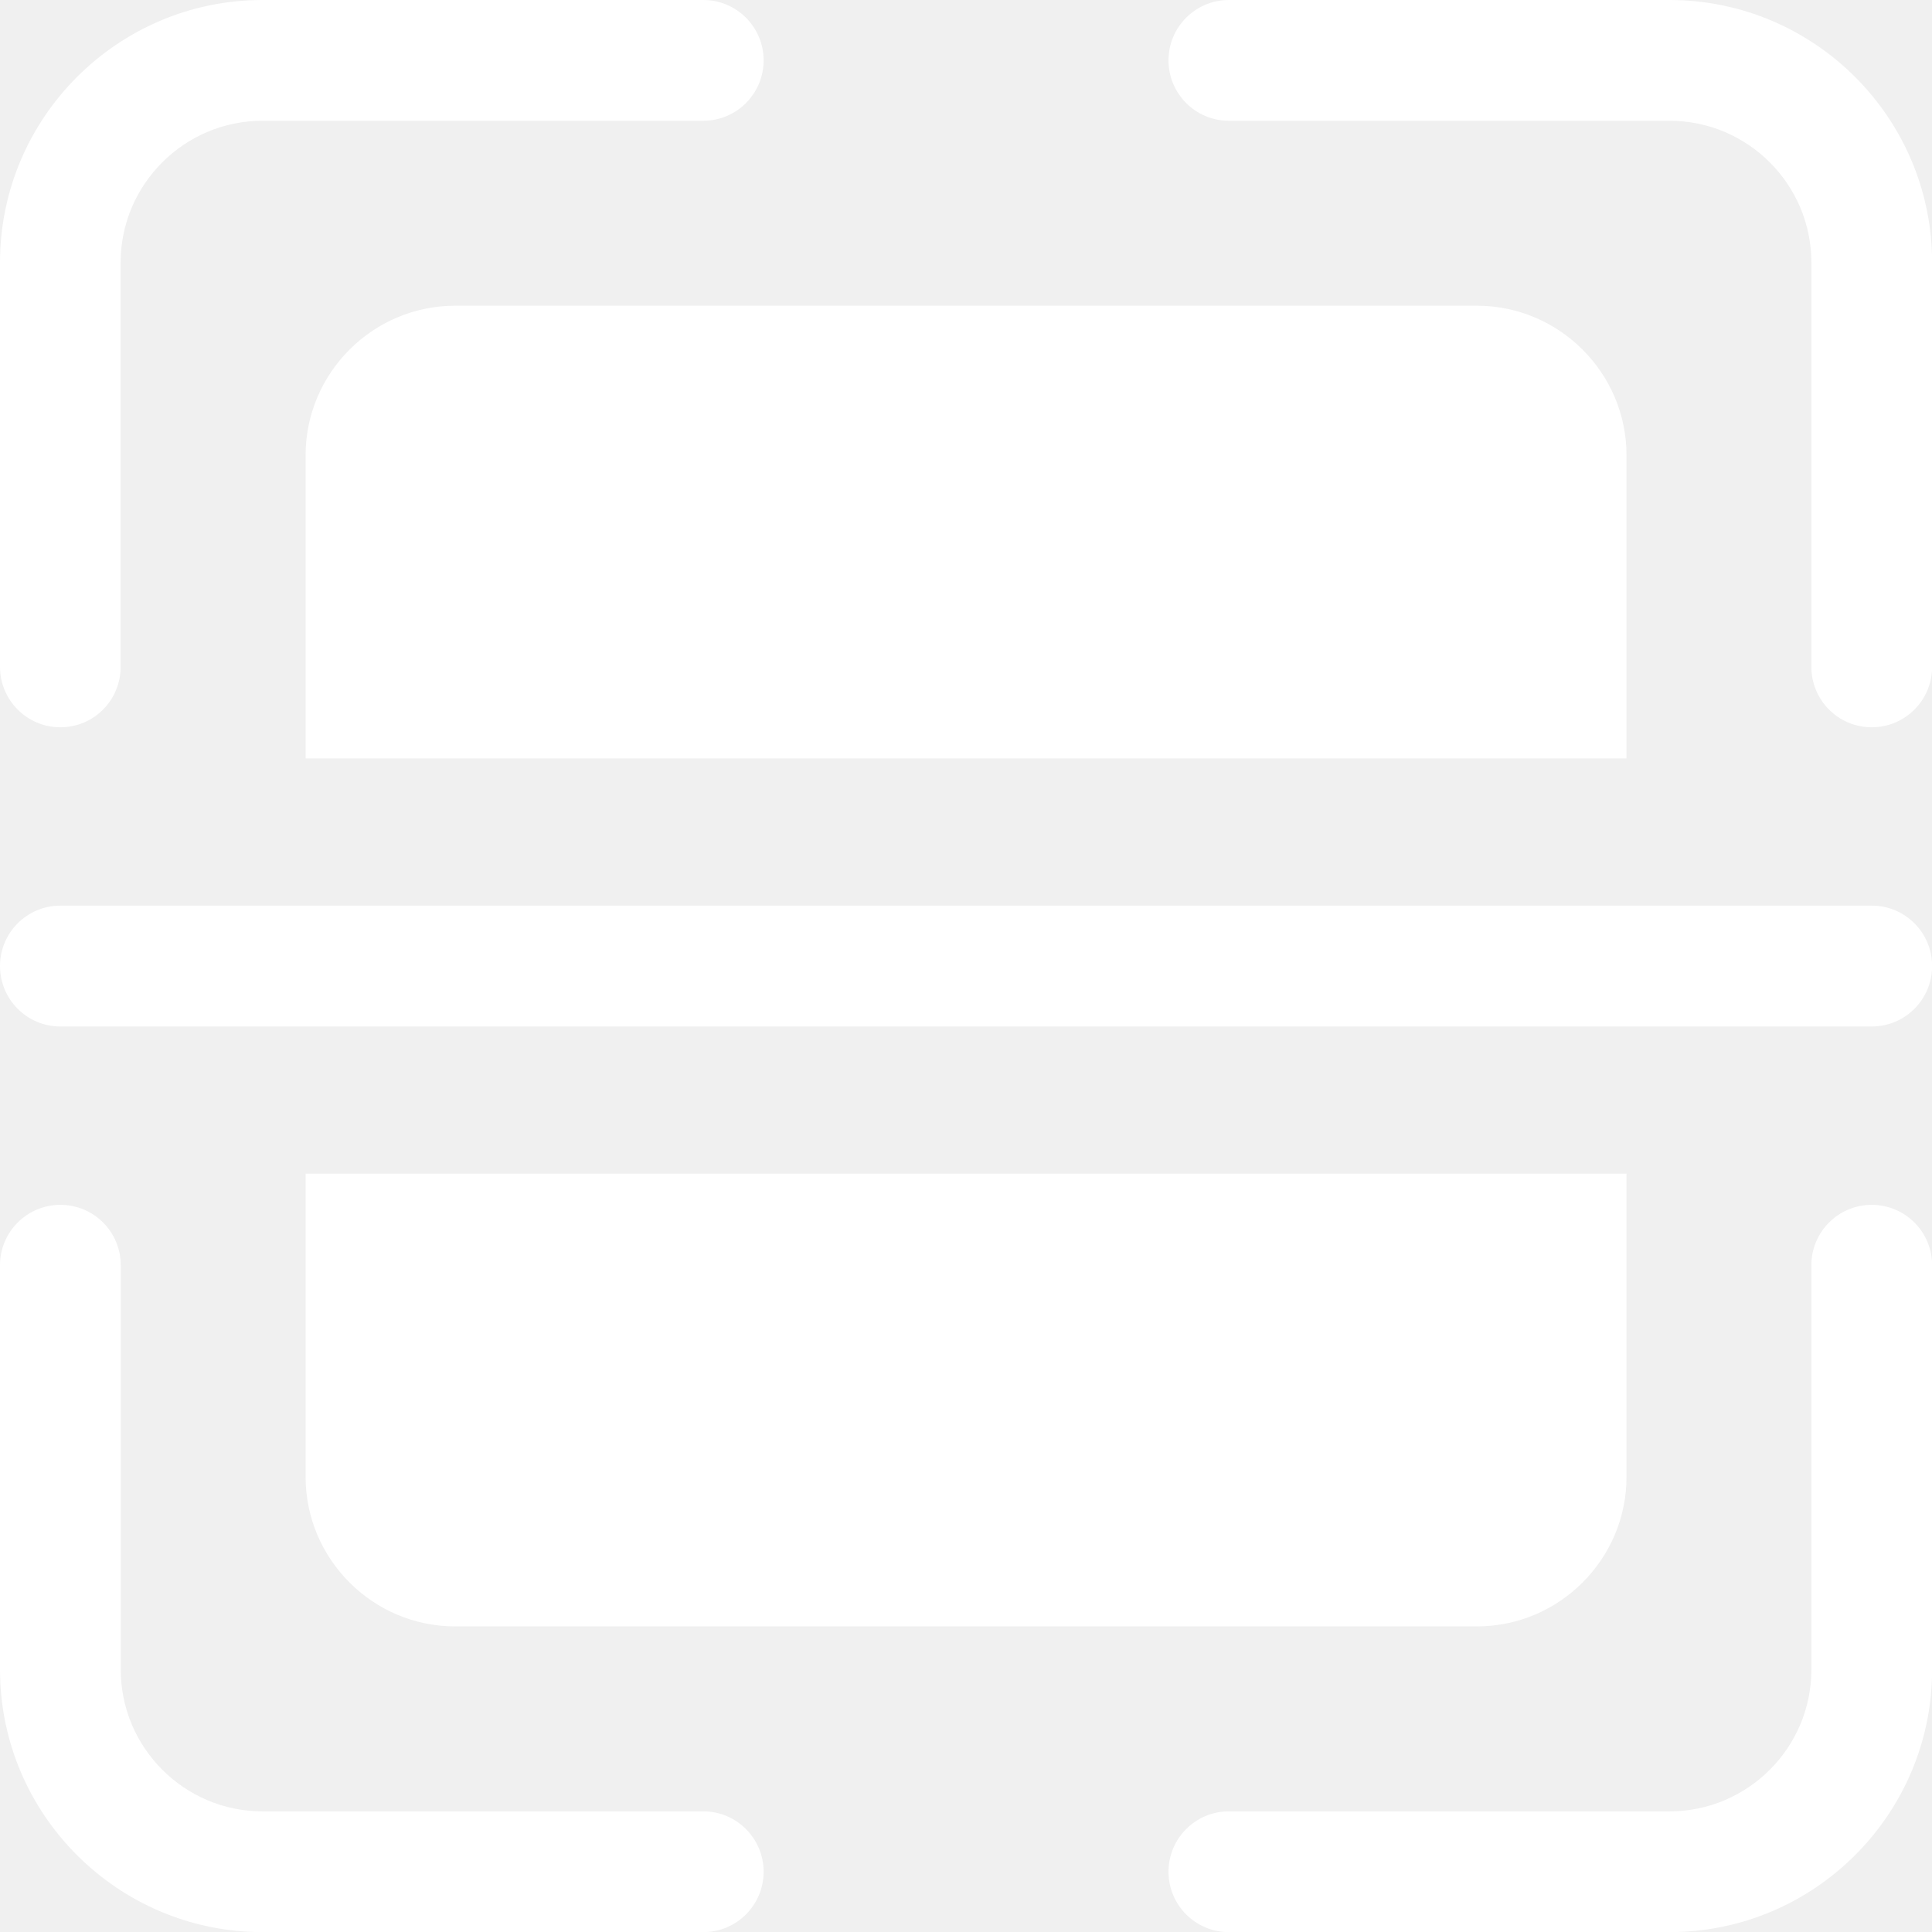
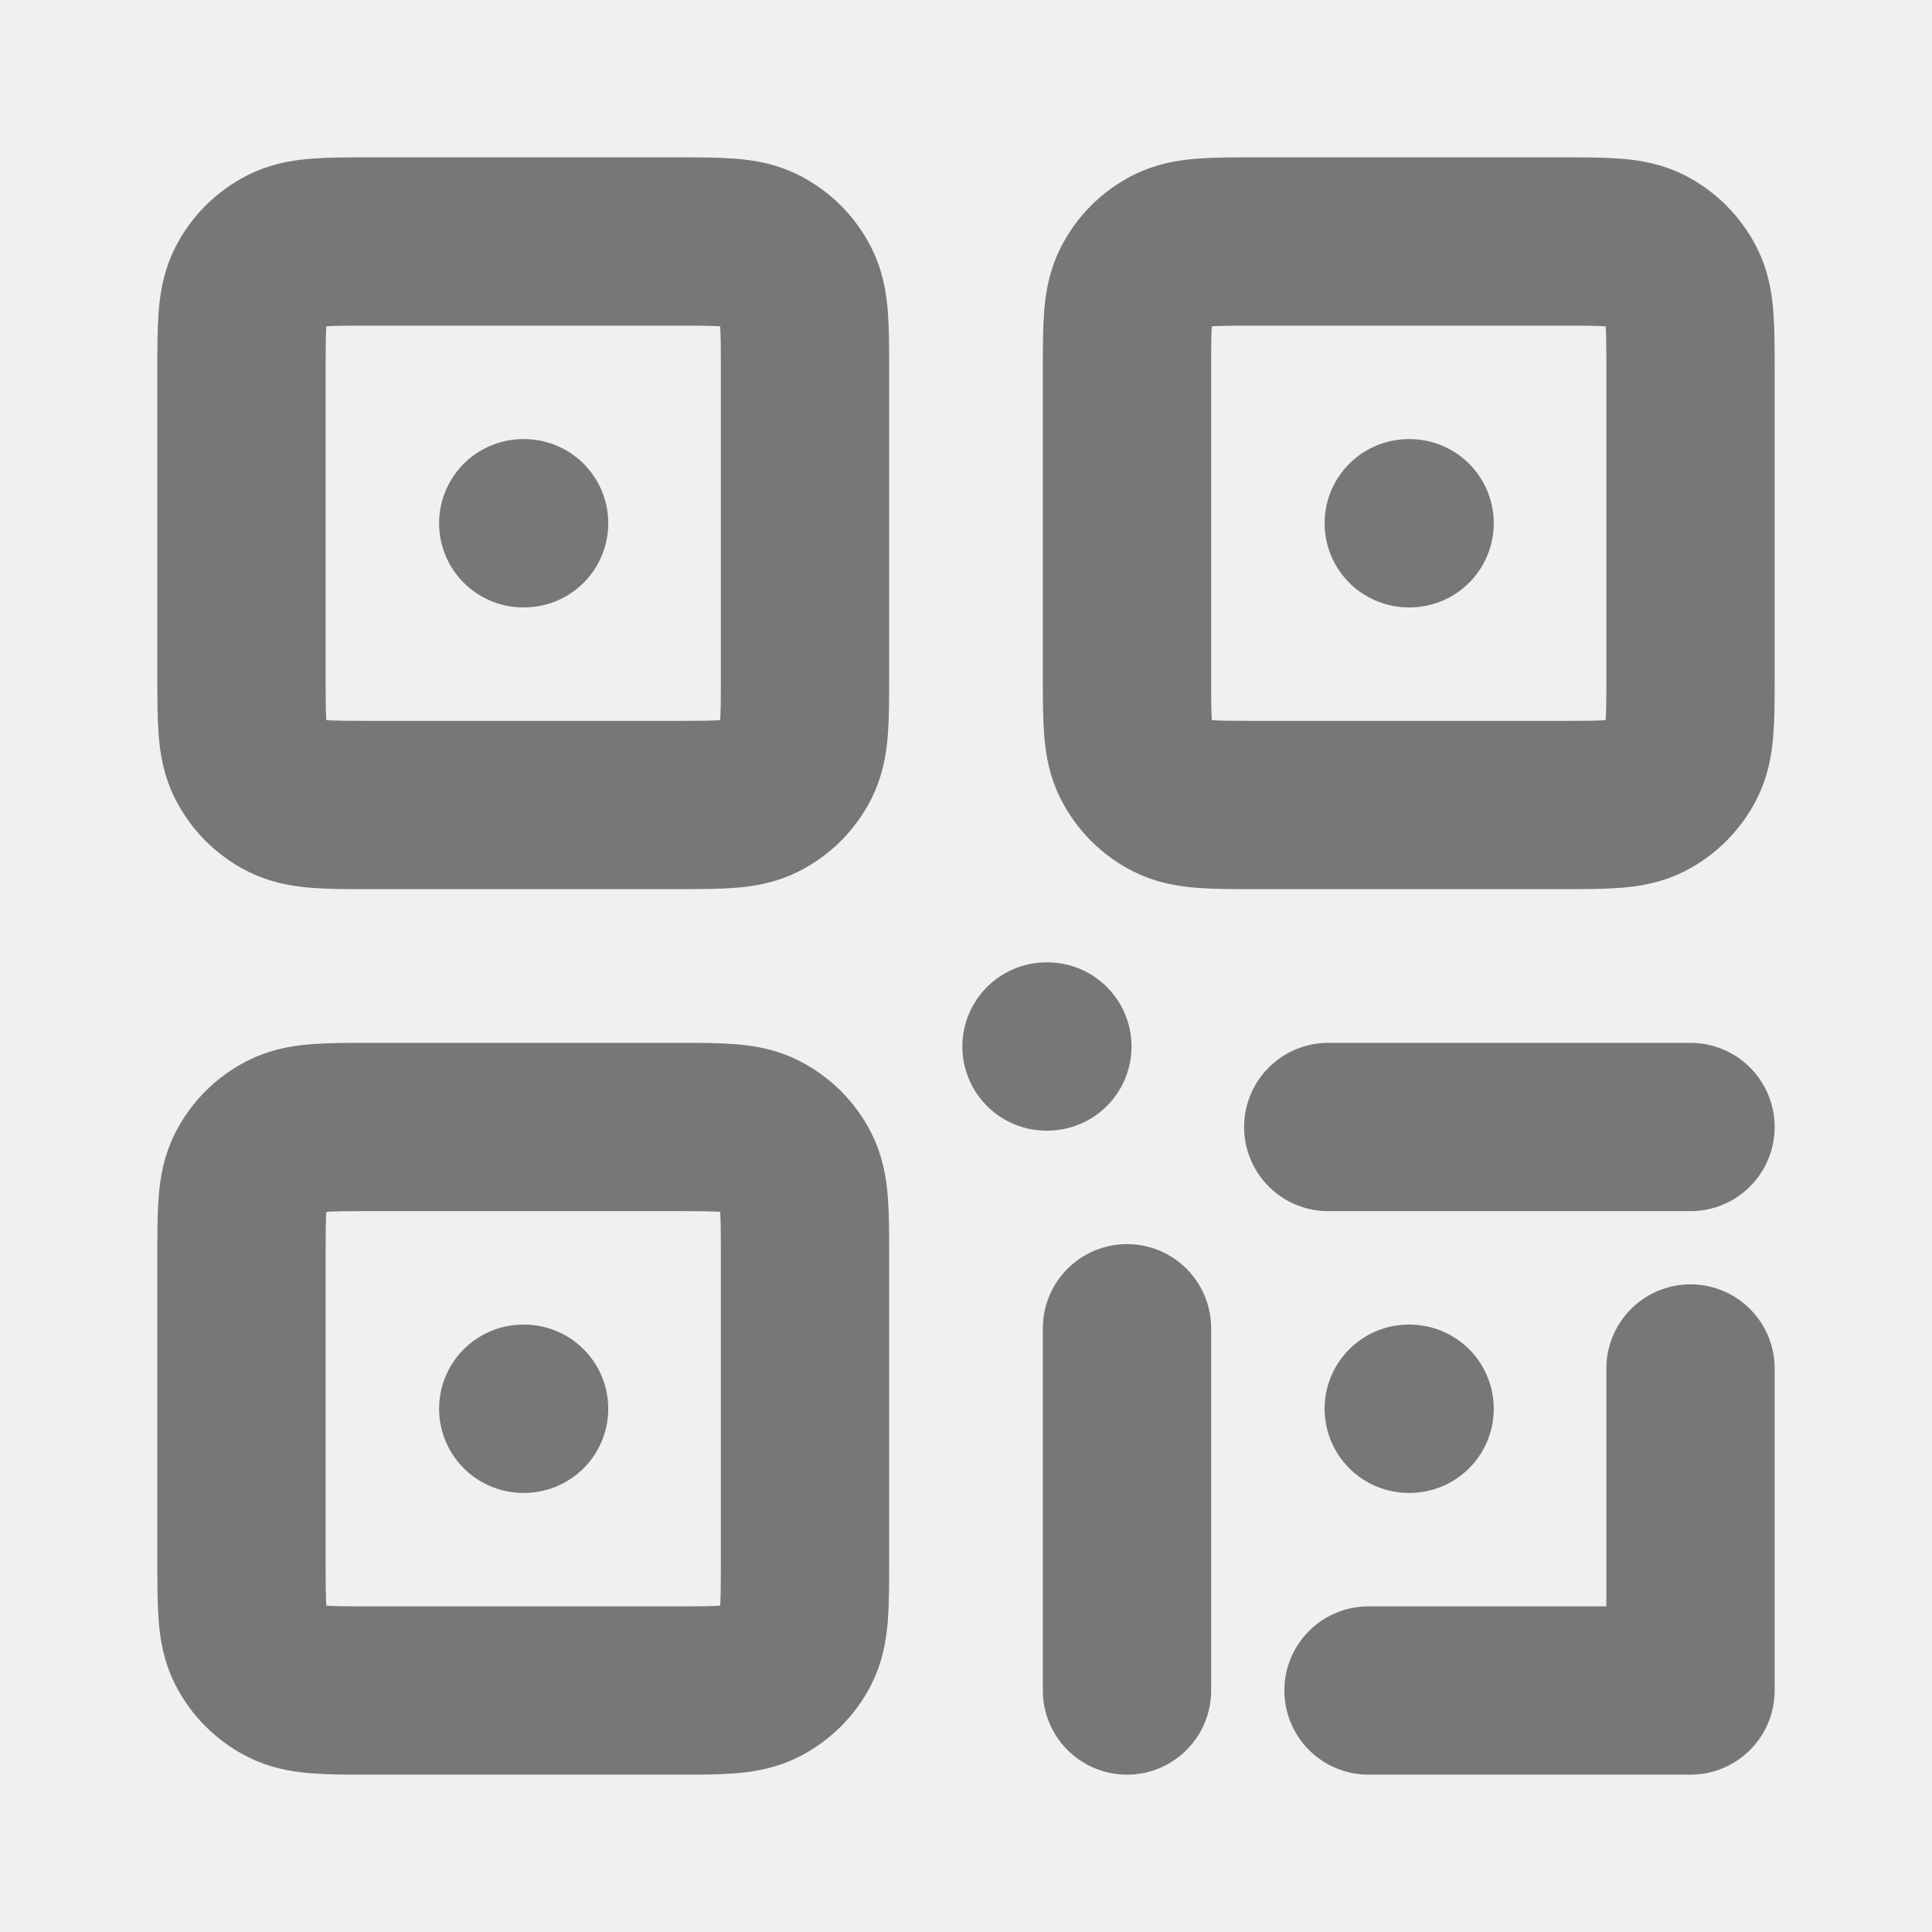
- <svg xmlns="http://www.w3.org/2000/svg" width="16" height="16" viewBox="0 0 16 16" fill="none">
-   <g id="My QR Code Sticker">
-     <path id="Vector" fill-rule="evenodd" clip-rule="evenodd" d="M6.324 15.501C6.324 15.777 6.1 16.001 5.825 16.001H2.174C0.976 16.001 3.12519e-05 15.026 3.12519e-05 13.827V10.478C3.12519e-05 10.202 0.224 9.978 0.5 9.978C0.777 9.978 1 10.202 1 10.478V13.827C1 14.474 1.527 15.001 2.174 15.001H5.825C6.1 15.001 6.324 15.225 6.324 15.501ZM3.768 13.469H12.232C12.913 13.469 13.47 12.912 13.47 12.232V9.72H2.531V12.232C2.531 12.912 3.088 13.469 3.768 13.469ZM3.768 2.532H12.232C12.913 2.532 13.47 3.089 13.47 3.769V6.281H2.531V3.769C2.531 3.089 3.088 2.532 3.768 2.532ZM15.501 7.5H0.5C0.224 7.5 0 7.724 0 8C0 8.277 0.224 8.501 0.5 8.501H15.501C15.777 8.501 16.001 8.277 16.001 8C16.001 7.724 15.777 7.5 15.501 7.5ZM13.826 0H10.176C9.901 0 9.677 0.224 9.677 0.5C9.677 0.776 9.901 1 10.176 1H13.826C14.474 1 15.001 1.527 15.001 2.174V5.522C15.001 5.799 15.224 6.023 15.501 6.023C15.777 6.023 16.001 5.799 16.001 5.522V2.174C16.001 0.975 15.025 0 13.826 0ZM0.5 6.023C0.777 6.023 0.999 5.799 0.999 5.522V2.174C0.999 1.527 1.527 1 2.174 1H5.825C6.1 1 6.324 0.776 6.324 0.5C6.324 0.224 6.1 3.12519e-05 5.825 3.12519e-05H2.174C0.976 0 0 0.975 0 2.174V5.522C0 5.799 0.224 6.023 0.5 6.023ZM15.501 9.978C15.777 9.978 16.001 10.202 16.001 10.478V13.827C16.001 15.026 15.025 16.001 13.826 16.001H10.176C9.901 16.001 9.677 15.777 9.677 15.501C9.677 15.225 9.901 15.001 10.176 15.001H13.826C14.474 15.001 15.001 14.474 15.001 13.827V10.478C15.001 10.202 15.224 9.978 15.501 9.978Z" fill="white" />
+ <svg xmlns="http://www.w3.org/2000/svg" width="18" height="18" viewBox="0 0 18 18" fill="none">
+   <g id="qr-code-02">
+     <path id="Icon" d="M4.875 4.875H4.883M13.125 4.875H13.133M4.875 13.125H4.883M9.75 9.75H9.758M13.125 13.125H13.133M12.75 15.75H15.75V12.75M10.5 12.375V15.75M15.75 10.5H12.375M11.7 7.5H14.55C14.97 7.5 15.18 7.5 15.341 7.418C15.482 7.346 15.596 7.232 15.668 7.09C15.75 6.93 15.75 6.72 15.75 6.3V3.45C15.75 3.03 15.75 2.82 15.668 2.66C15.596 2.518 15.482 2.404 15.341 2.332C15.18 2.25 14.97 2.25 14.55 2.25H11.7C11.28 2.25 11.07 2.25 10.909 2.332C10.768 2.404 10.654 2.518 10.582 2.66C10.5 2.82 10.5 3.03 10.5 3.45V6.3C10.5 6.72 10.5 6.93 10.582 7.09C10.654 7.232 10.768 7.346 10.909 7.418C11.07 7.5 11.28 7.5 11.7 7.5ZM3.45 7.5H6.3C6.72 7.5 6.93 7.5 7.09 7.418C7.232 7.346 7.346 7.232 7.418 7.09C7.5 6.93 7.5 6.72 7.5 6.3V3.45C7.5 3.03 7.5 2.82 7.418 2.66C7.346 2.518 7.232 2.404 7.09 2.332C6.93 2.25 6.72 2.25 6.3 2.25H3.45C3.03 2.25 2.82 2.25 2.66 2.332C2.518 2.404 2.404 2.518 2.332 2.66C2.25 2.82 2.25 3.03 2.25 3.45V6.3C2.25 6.72 2.25 6.93 2.332 7.09C2.404 7.232 2.518 7.346 2.66 7.418C2.82 7.5 3.03 7.5 3.45 7.5ZM3.45 15.75H6.3C6.72 15.75 6.93 15.75 7.09 15.668C7.232 15.596 7.346 15.482 7.418 15.341C7.5 15.18 7.5 14.97 7.5 14.55V11.7C7.5 11.28 7.5 11.07 7.418 10.909C7.346 10.768 7.232 10.654 7.09 10.582C6.93 10.5 6.72 10.5 6.3 10.5H3.45C3.03 10.5 2.82 10.5 2.66 10.582C2.518 10.654 2.404 10.768 2.332 10.909C2.25 11.07 2.25 11.28 2.25 11.7V14.55C2.25 14.97 2.25 15.18 2.332 15.341C2.404 15.482 2.518 15.596 2.66 15.668C2.82 15.75 3.03 15.75 3.45 15.75Z" stroke="#777777" stroke-width="1.568" stroke-linecap="round" stroke-linejoin="round" />
  </g>
</svg>
